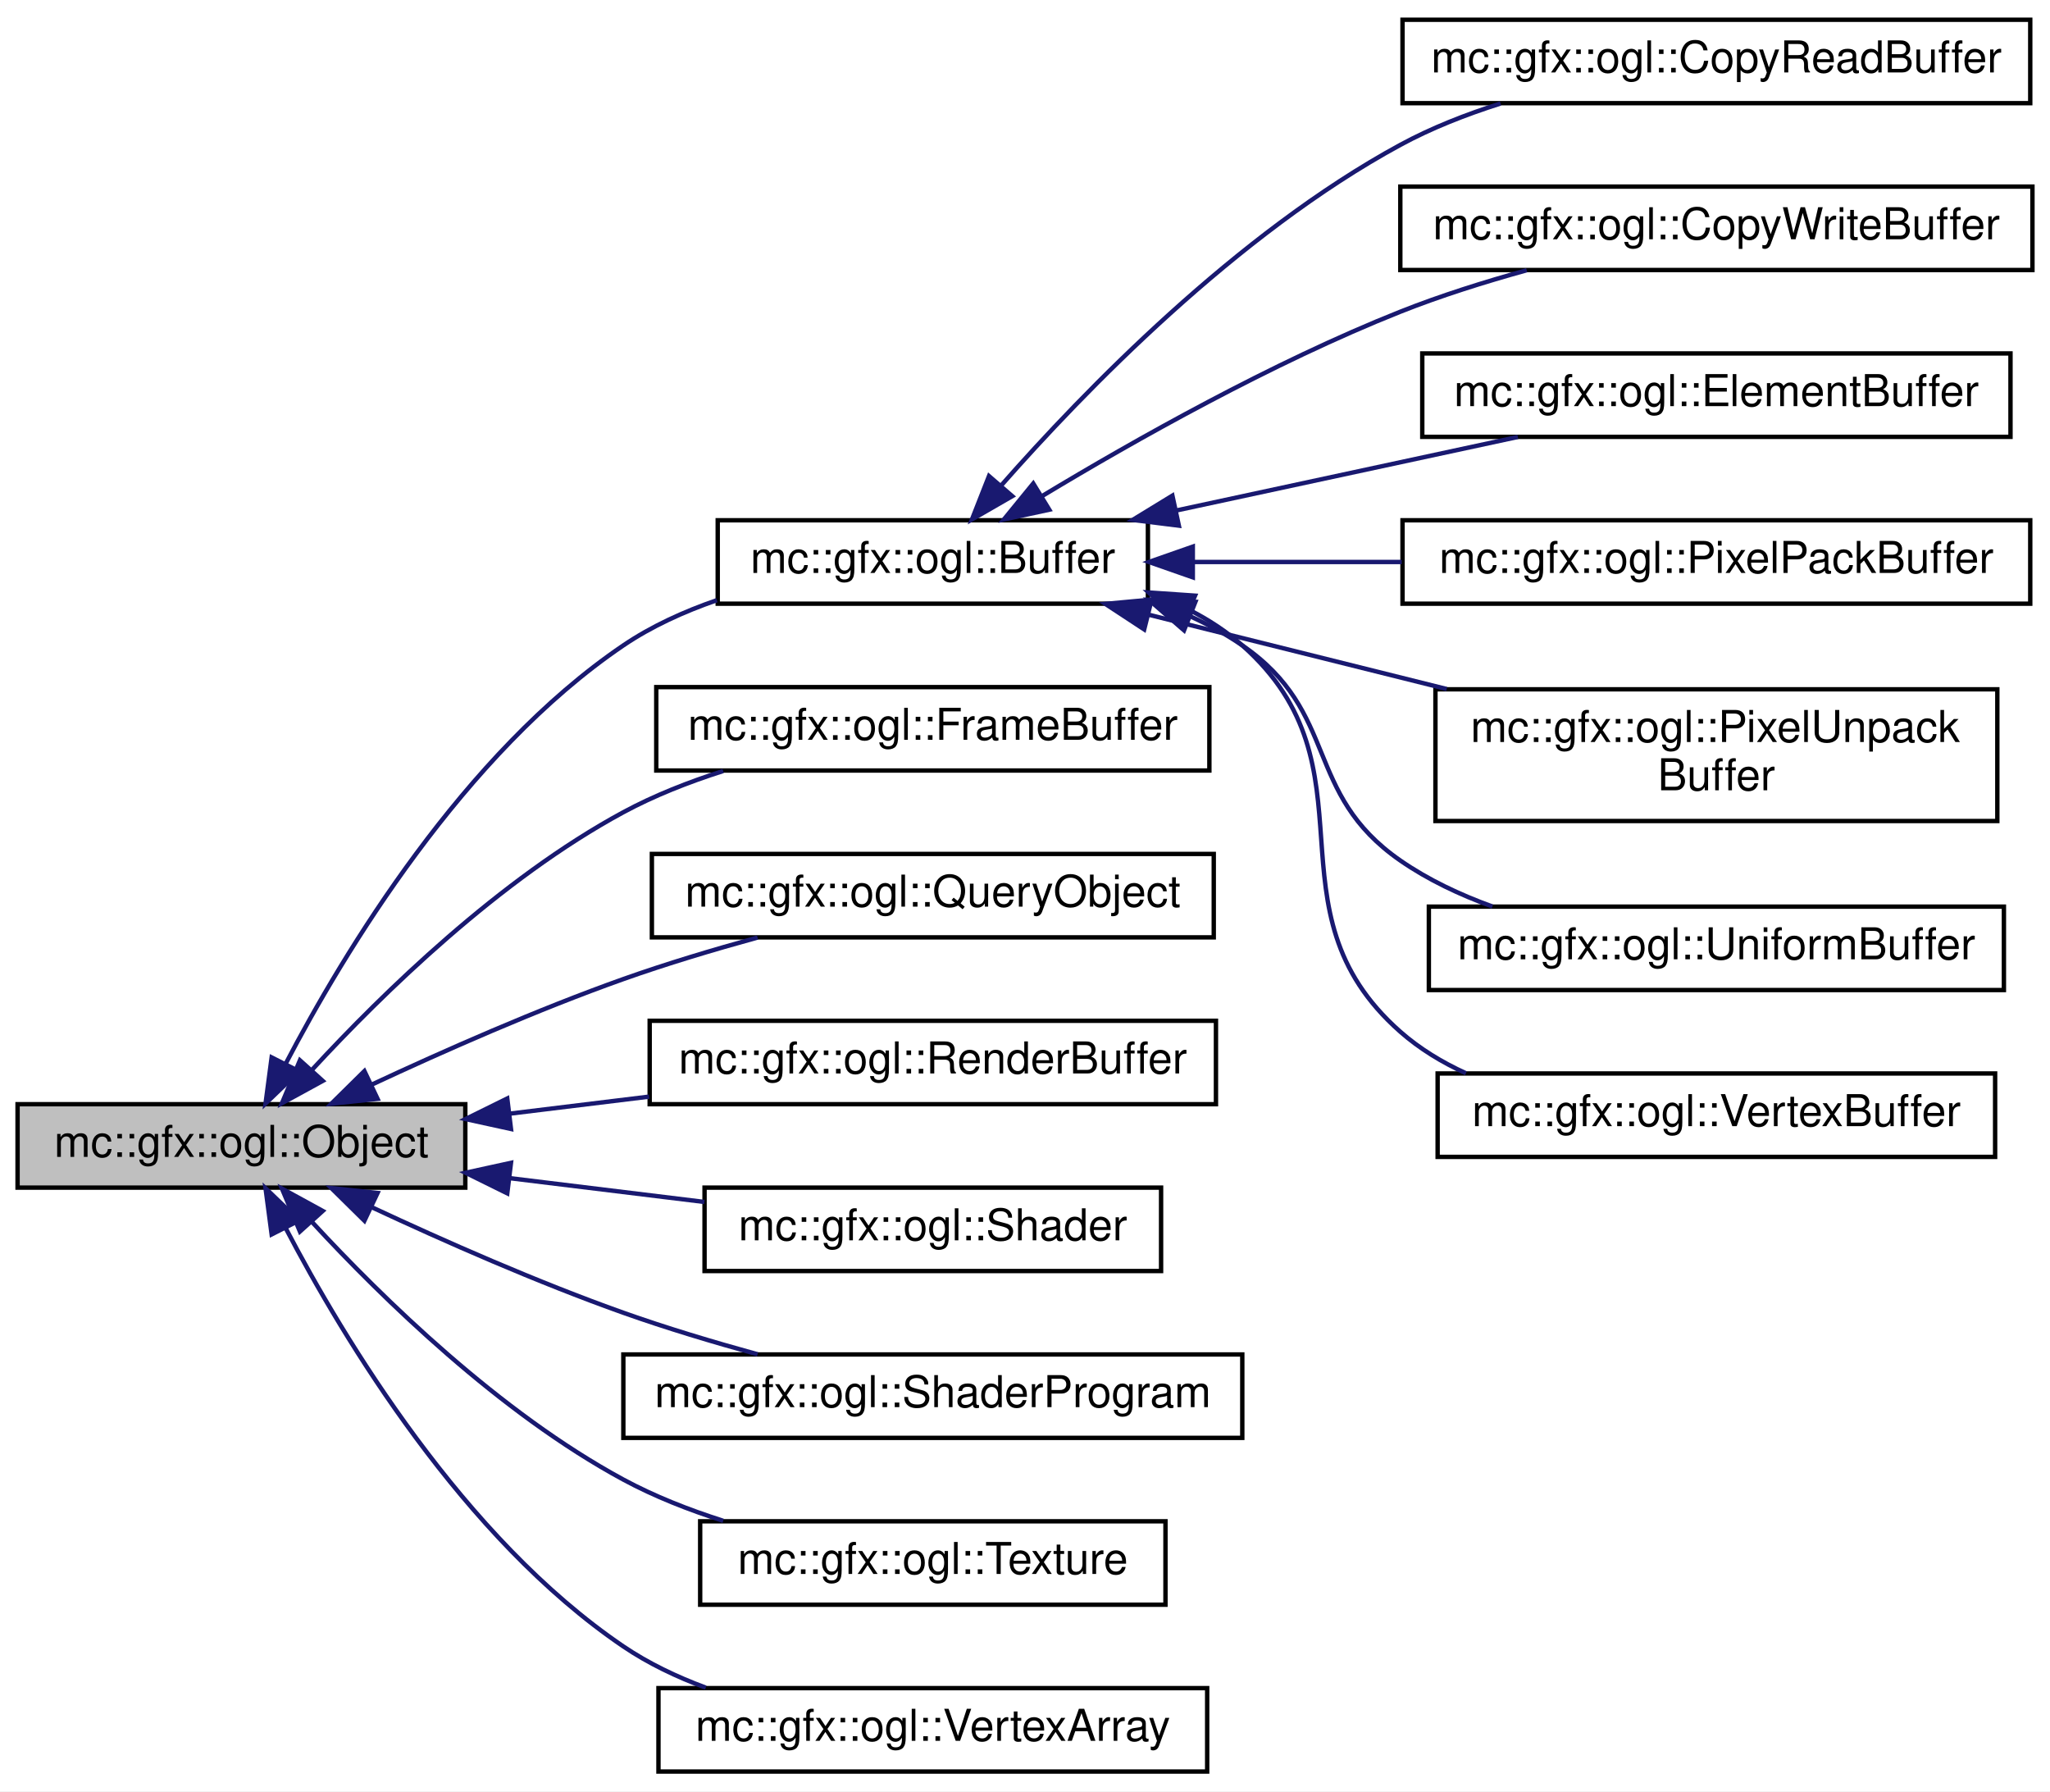
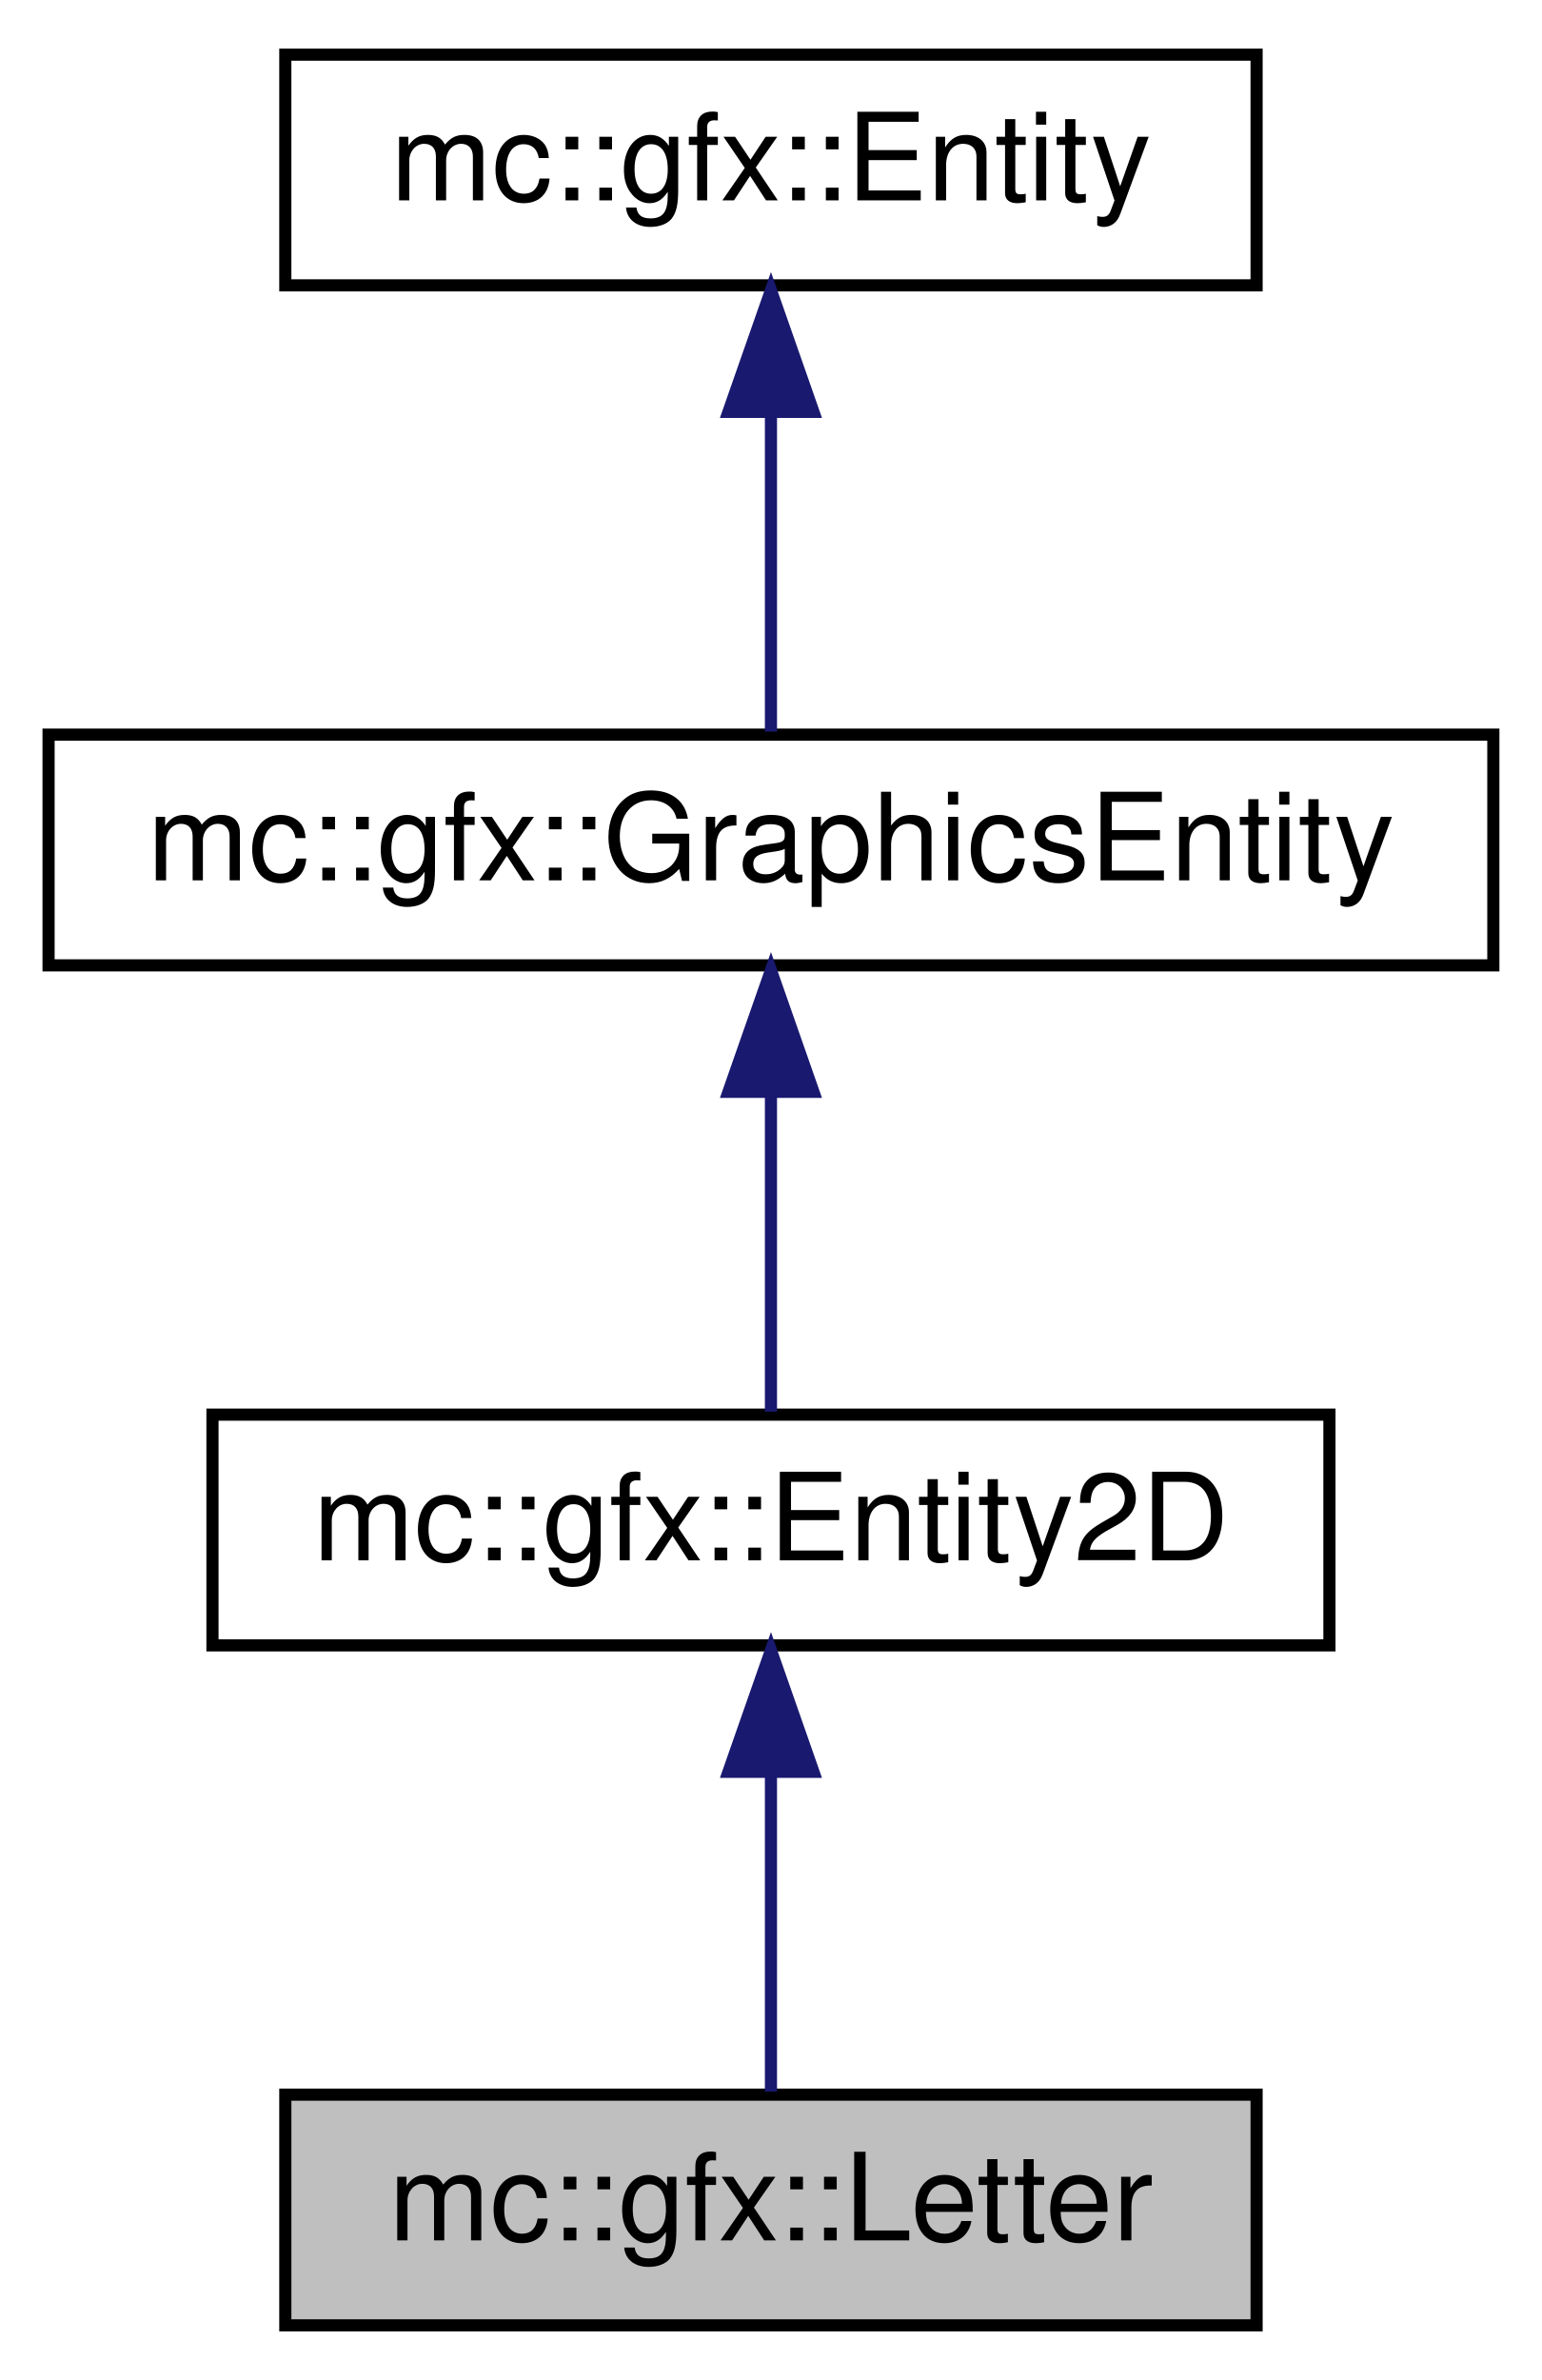
- <svg xmlns="http://www.w3.org/2000/svg" xmlns:xlink="http://www.w3.org/1999/xlink" width="467pt" height="408pt" viewBox="0.00 0.00 467.00 408.00">
-   <g id="graph0" class="graph" transform="scale(1 1) rotate(0) translate(4 404)">
-     <polygon fill="white" stroke="none" points="-4,4 -4,-404 463,-404 463,4 -4,4" />
+ <svg xmlns="http://www.w3.org/2000/svg" xmlns:xlink="http://www.w3.org/1999/xlink" width="127pt" height="196pt" viewBox="0.00 0.00 127.00 196.00">
+   <g id="graph0" class="graph" transform="scale(1 1) rotate(0) translate(4 192)">
+     <polygon fill="white" stroke="none" points="-4,4 -4,-192 123,-192 123,4 -4,4" />
    <g id="node1" class="node">
-       <polygon fill="#bfbfbf" stroke="black" points="0,-133.5 0,-152.5 102,-152.5 102,-133.5 0,-133.5" />
-       <text text-anchor="middle" x="51" y="-140.5" font-family="Helvetica,sans-Serif" font-size="10.00">mc::gfx::ogl::Object</text>
+       <polygon fill="#bfbfbf" stroke="black" points="19.5,-0.5 19.5,-19.5 99.5,-19.5 99.5,-0.5 19.5,-0.5" />
+       <text text-anchor="middle" x="59.5" y="-7.5" font-family="Helvetica,sans-Serif" font-size="10.00">mc::gfx::Letter</text>
    </g>
    <g id="node2" class="node">
      <g id="a_node2">
-         <a xlink:href="../../de/d5e/a00007.html" target="_top" xlink:title="Represents a buffer of memory in the GPU. ">
-           <polygon fill="white" stroke="black" points="159.5,-266.5 159.5,-285.5 257.5,-285.5 257.5,-266.5 159.5,-266.5" />
-           <text text-anchor="middle" x="208.5" y="-273.5" font-family="Helvetica,sans-Serif" font-size="10.00">mc::gfx::ogl::Buffer</text>
+         <a xlink:href="../../d7/d7a/a00016.html" target="_top" xlink:title="mc::gfx::Entity2D">
+           <polygon fill="white" stroke="black" points="13.5,-56.5 13.5,-75.5 105.5,-75.5 105.5,-56.5 13.5,-56.5" />
+           <text text-anchor="middle" x="59.5" y="-63.5" font-family="Helvetica,sans-Serif" font-size="10.00">mc::gfx::Entity2D</text>
        </a>
      </g>
    </g>
    <g id="edge1" class="edge">
-       <path fill="none" stroke="midnightblue" d="M61.037,-161.643C74.333,-187.081 101.585,-232.318 138,-257 144.42,-261.351 151.806,-264.709 159.315,-267.3" />
-       <polygon fill="midnightblue" stroke="midnightblue" points="64.127,-159.998 56.491,-152.653 57.881,-163.157 64.127,-159.998" />
-     </g>
-     <g id="node10" class="node">
-       <g id="a_node10">
-         <a xlink:href="../../d4/d51/a00017.html" target="_top" xlink:title="Represents an OpenGL Framebuffer Object which allows rendering to a non-screen location. ">
-           <polygon fill="white" stroke="black" points="145.5,-228.5 145.5,-247.5 271.5,-247.5 271.5,-228.5 145.5,-228.5" />
-           <text text-anchor="middle" x="208.5" y="-235.5" font-family="Helvetica,sans-Serif" font-size="10.00">mc::gfx::ogl::FrameBuffer</text>
-         </a>
-       </g>
-     </g>
-     <g id="edge9" class="edge">
-       <path fill="none" stroke="midnightblue" d="M67.168,-160.427C83.136,-177.72 109.828,-203.781 138,-219 145.044,-222.805 152.909,-225.895 160.745,-228.39" />
-       <polygon fill="midnightblue" stroke="midnightblue" points="69.525,-157.814 60.23,-152.728 64.324,-162.5 69.525,-157.814" />
-     </g>
-     <g id="node11" class="node">
-       <g id="a_node11">
-         <a xlink:href="../../df/d61/a00031.html" target="_top" xlink:title="Special object that is used for asynchronous queries of information from the GPU. ...">
-           <polygon fill="white" stroke="black" points="144.5,-190.5 144.5,-209.5 272.5,-209.5 272.5,-190.5 144.5,-190.5" />
-           <text text-anchor="middle" x="208.5" y="-197.5" font-family="Helvetica,sans-Serif" font-size="10.00">mc::gfx::ogl::QueryObject</text>
-         </a>
-       </g>
-     </g>
-     <g id="edge10" class="edge">
-       <path fill="none" stroke="midnightblue" d="M80.6,-156.923C97.127,-164.642 118.457,-174.055 138,-181 147.783,-184.477 158.528,-187.696 168.583,-190.46" />
-       <polygon fill="midnightblue" stroke="midnightblue" points="82.009,-153.718 71.473,-152.605 79.015,-160.046 82.009,-153.718" />
-     </g>
-     <g id="node12" class="node">
-       <g id="a_node12">
-         <a xlink:href="../../dc/d87/a00032.html" target="_top" xlink:title="Represents a render buffer for use with a `FrameBuffer. ">
-           <polygon fill="white" stroke="black" points="144,-152.5 144,-171.5 273,-171.5 273,-152.5 144,-152.5" />
-           <text text-anchor="middle" x="208.5" y="-159.5" font-family="Helvetica,sans-Serif" font-size="10.00">mc::gfx::ogl::RenderBuffer</text>
-         </a>
-       </g>
-     </g>
-     <g id="edge11" class="edge">
-       <path fill="none" stroke="midnightblue" d="M112.25,-150.362C122.618,-151.629 133.424,-152.949 143.877,-154.226" />
-       <polygon fill="midnightblue" stroke="midnightblue" points="112.408,-146.855 102.057,-149.116 111.559,-153.803 112.408,-146.855" />
-     </g>
-     <g id="node13" class="node">
-       <g id="a_node13">
-         <a xlink:href="../../d1/dc6/a00037.html" target="_top" xlink:title="Represents a shader object in OpenGL. ">
-           <polygon fill="white" stroke="black" points="156.5,-114.5 156.5,-133.5 260.5,-133.5 260.5,-114.5 156.5,-114.5" />
-           <text text-anchor="middle" x="208.5" y="-121.5" font-family="Helvetica,sans-Serif" font-size="10.00">mc::gfx::ogl::Shader</text>
-         </a>
-       </g>
-     </g>
-     <g id="edge12" class="edge">
-       <path fill="none" stroke="midnightblue" d="M112.043,-135.664C126.711,-133.871 142.267,-131.971 156.469,-130.235" />
-       <polygon fill="midnightblue" stroke="midnightblue" points="111.559,-132.197 102.057,-136.884 112.408,-139.145 111.559,-132.197" />
-     </g>
-     <g id="node14" class="node">
-       <g id="a_node14">
-         <a xlink:href="../../d8/d41/a00038.html" target="_top" xlink:title="mc::gfx::ogl::ShaderProgram">
-           <polygon fill="white" stroke="black" points="138,-76.5 138,-95.5 279,-95.5 279,-76.5 138,-76.5" />
-           <text text-anchor="middle" x="208.5" y="-83.5" font-family="Helvetica,sans-Serif" font-size="10.00">mc::gfx::ogl::ShaderProgram</text>
-         </a>
-       </g>
-     </g>
-     <g id="edge13" class="edge">
-       <path fill="none" stroke="midnightblue" d="M80.6,-129.077C97.127,-121.358 118.457,-111.945 138,-105 147.783,-101.523 158.528,-98.304 168.583,-95.54" />
-       <polygon fill="midnightblue" stroke="midnightblue" points="79.015,-125.954 71.473,-133.395 82.009,-132.282 79.015,-125.954" />
-     </g>
-     <g id="node15" class="node">
-       <g id="a_node15">
-         <a xlink:href="../../db/d3a/a00040.html" target="_top" xlink:title="mc::gfx::ogl::Texture">
-           <polygon fill="white" stroke="black" points="155.5,-38.5 155.5,-57.5 261.5,-57.5 261.5,-38.5 155.5,-38.5" />
-           <text text-anchor="middle" x="208.5" y="-45.5" font-family="Helvetica,sans-Serif" font-size="10.00">mc::gfx::ogl::Texture</text>
-         </a>
-       </g>
-     </g>
-     <g id="edge14" class="edge">
-       <path fill="none" stroke="midnightblue" d="M67.168,-125.573C83.136,-108.28 109.828,-82.219 138,-67 145.044,-63.195 152.909,-60.105 160.745,-57.61" />
-       <polygon fill="midnightblue" stroke="midnightblue" points="64.324,-123.5 60.23,-133.272 69.525,-128.186 64.324,-123.5" />
-     </g>
-     <g id="node16" class="node">
-       <g id="a_node16">
-         <a xlink:href="../../d5/df9/a00044.html" target="_top" xlink:title="mc::gfx::ogl::VertexArray">
-           <polygon fill="white" stroke="black" points="146,-0.5 146,-19.5 271,-19.5 271,-0.5 146,-0.5" />
-           <text text-anchor="middle" x="208.5" y="-7.5" font-family="Helvetica,sans-Serif" font-size="10.00">mc::gfx::ogl::VertexArray</text>
-         </a>
-       </g>
-     </g>
-     <g id="edge15" class="edge">
-       <path fill="none" stroke="midnightblue" d="M61.037,-124.357C74.333,-98.919 101.585,-53.682 138,-29 143.695,-25.14 150.151,-22.061 156.778,-19.607" />
-       <polygon fill="midnightblue" stroke="midnightblue" points="57.881,-122.843 56.491,-133.347 64.127,-126.002 57.881,-122.843" />
+       <path fill="none" stroke="midnightblue" d="M59.5,-45.804C59.5,-36.91 59.5,-26.78 59.5,-19.751" />
+       <polygon fill="midnightblue" stroke="midnightblue" points="56,-46.083 59.5,-56.083 63,-46.083 56,-46.083" />
    </g>
    <g id="node3" class="node">
      <g id="a_node3">
-         <a xlink:href="../../da/d45/a00011.html" target="_top" xlink:title="Special buffer with no extra semantics to be used as a proxy in copying. ">
-           <polygon fill="white" stroke="black" points="315.5,-380.5 315.5,-399.5 458.5,-399.5 458.5,-380.5 315.5,-380.5" />
-           <text text-anchor="middle" x="387" y="-387.5" font-family="Helvetica,sans-Serif" font-size="10.00">mc::gfx::ogl::CopyReadBuffer</text>
+         <a xlink:href="../../de/d11/a00021.html" target="_top" xlink:title="mc::gfx::GraphicsEntity">
+           <polygon fill="white" stroke="black" points="0,-112.5 0,-131.5 119,-131.5 119,-112.5 0,-112.5" />
+           <text text-anchor="middle" x="59.5" y="-119.5" font-family="Helvetica,sans-Serif" font-size="10.00">mc::gfx::GraphicsEntity</text>
        </a>
      </g>
    </g>
    <g id="edge2" class="edge">
-       <path fill="none" stroke="midnightblue" d="M224.039,-293.385C242.864,-314.782 277.709,-350.759 315,-371 322.065,-374.835 329.953,-377.933 337.83,-380.425" />
-       <polygon fill="midnightblue" stroke="midnightblue" points="226.6,-290.996 217.42,-285.706 221.298,-295.566 226.6,-290.996" />
+       <path fill="none" stroke="midnightblue" d="M59.5,-101.805C59.5,-92.91 59.5,-82.78 59.5,-75.751" />
+       <polygon fill="midnightblue" stroke="midnightblue" points="56,-102.083 59.5,-112.083 63,-102.083 56,-102.083" />
    </g>
    <g id="node4" class="node">
      <g id="a_node4">
-         <a xlink:href="../../df/d86/a00012.html" target="_top" xlink:title="Special buffer with no extra semantics to be used as a proxy in copying. ">
-           <polygon fill="white" stroke="black" points="315,-342.5 315,-361.5 459,-361.5 459,-342.5 315,-342.5" />
-           <text text-anchor="middle" x="387" y="-349.5" font-family="Helvetica,sans-Serif" font-size="10.00">mc::gfx::ogl::CopyWriteBuffer</text>
+         <a xlink:href="../../dd/d1b/a00015.html" target="_top" xlink:title="Abstract superclass for all graphical objects. ">
+           <polygon fill="white" stroke="black" points="19.5,-168.5 19.5,-187.5 99.5,-187.5 99.5,-168.5 19.5,-168.5" />
+           <text text-anchor="middle" x="59.5" y="-175.5" font-family="Helvetica,sans-Serif" font-size="10.00">mc::gfx::Entity</text>
        </a>
      </g>
    </g>
    <g id="edge3" class="edge">
-       <path fill="none" stroke="midnightblue" d="M233.488,-291.067C254.378,-303.668 285.81,-321.395 315,-333 324.13,-336.63 334.191,-339.795 343.797,-342.447" />
-       <polygon fill="midnightblue" stroke="midnightblue" points="235.035,-287.91 224.678,-285.679 231.383,-293.882 235.035,-287.91" />
-     </g>
-     <g id="node5" class="node">
-       <g id="a_node5">
-         <a xlink:href="../../d7/dd4/a00013.html" target="_top" xlink:title="Stores element indices to save vertex data. ">
-           <polygon fill="white" stroke="black" points="320,-304.5 320,-323.5 454,-323.5 454,-304.5 320,-304.5" />
-           <text text-anchor="middle" x="387" y="-311.5" font-family="Helvetica,sans-Serif" font-size="10.00">mc::gfx::ogl::ElementBuffer</text>
-         </a>
-       </g>
-     </g>
-     <g id="edge4" class="edge">
-       <path fill="none" stroke="midnightblue" d="M264.088,-287.753C289.045,-293.126 318.227,-299.409 341.782,-304.48" />
-       <polygon fill="midnightblue" stroke="midnightblue" points="264.551,-284.272 254.038,-285.589 263.078,-291.115 264.551,-284.272" />
-     </g>
-     <g id="node6" class="node">
-       <g id="a_node6">
-         <a xlink:href="../../dc/d3c/a00028.html" target="_top" xlink:title="Special buffer that excels at asynchronous pixel transfer operations. ">
-           <polygon fill="white" stroke="black" points="315.5,-266.5 315.5,-285.5 458.5,-285.5 458.5,-266.5 315.5,-266.5" />
-           <text text-anchor="middle" x="387" y="-273.5" font-family="Helvetica,sans-Serif" font-size="10.00">mc::gfx::ogl::PixelPackBuffer</text>
-         </a>
-       </g>
-     </g>
-     <g id="edge5" class="edge">
-       <path fill="none" stroke="midnightblue" d="M267.983,-276C283.137,-276 299.617,-276 315.323,-276" />
-       <polygon fill="midnightblue" stroke="midnightblue" points="267.729,-272.5 257.729,-276 267.729,-279.5 267.729,-272.5" />
-     </g>
-     <g id="node7" class="node">
-       <g id="a_node7">
-         <a xlink:href="../../d5/d16/a00029.html" target="_top" xlink:title="Special buffer that excels at asynchronous pixel transfer operations. ">
-           <polygon fill="white" stroke="black" points="323,-217 323,-247 451,-247 451,-217 323,-217" />
-           <text text-anchor="start" x="331" y="-235" font-family="Helvetica,sans-Serif" font-size="10.00">mc::gfx::ogl::PixelUnpack</text>
-           <text text-anchor="middle" x="387" y="-224" font-family="Helvetica,sans-Serif" font-size="10.00">Buffer</text>
-         </a>
-       </g>
-     </g>
-     <g id="edge6" class="edge">
-       <path fill="none" stroke="midnightblue" d="M257.741,-263.974C278.677,-258.755 303.424,-252.586 325.567,-247.065" />
-       <polygon fill="midnightblue" stroke="midnightblue" points="256.654,-260.638 247.798,-266.453 258.348,-267.43 256.654,-260.638" />
-     </g>
-     <g id="node8" class="node">
-       <g id="a_node8">
-         <a xlink:href="../../d5/db6/a00042.html" target="_top" xlink:title="Stores uniform data for a shader in the form of a buffer. ">
-           <polygon fill="white" stroke="black" points="321.5,-178.5 321.5,-197.5 452.5,-197.5 452.5,-178.5 321.5,-178.5" />
-           <text text-anchor="middle" x="387" y="-185.5" font-family="Helvetica,sans-Serif" font-size="10.00">mc::gfx::ogl::UniformBuffer</text>
-         </a>
-       </g>
-     </g>
-     <g id="edge7" class="edge">
-       <path fill="none" stroke="midnightblue" d="M267.095,-263.647C271.282,-261.74 275.305,-259.539 279,-257 301.273,-241.697 292.786,-223.389 315,-208 321.316,-203.624 328.572,-200.201 335.979,-197.524" />
-       <polygon fill="midnightblue" stroke="midnightblue" points="265.731,-260.422 257.733,-267.37 268.318,-266.927 265.731,-260.422" />
-     </g>
-     <g id="node9" class="node">
-       <g id="a_node9">
-         <a xlink:href="../../d6/d97/a00045.html" target="_top" xlink:title="Stores vertex data for a `VertexArray. ">
-           <polygon fill="white" stroke="black" points="323.5,-140.5 323.5,-159.5 450.5,-159.5 450.5,-140.5 323.5,-140.5" />
-           <text text-anchor="middle" x="387" y="-147.5" font-family="Helvetica,sans-Serif" font-size="10.00">mc::gfx::ogl::VertexBuffer</text>
-         </a>
-       </g>
-     </g>
-     <g id="edge8" class="edge">
-       <path fill="none" stroke="midnightblue" d="M266.917,-265.089C271.281,-262.867 275.385,-260.2 279,-257 310.639,-228.988 283.286,-196.927 315,-169 319.405,-165.121 324.52,-162.022 329.946,-159.549" />
-       <polygon fill="midnightblue" stroke="midnightblue" points="265.48,-261.897 257.668,-269.053 268.238,-268.331 265.48,-261.897" />
+       <path fill="none" stroke="midnightblue" d="M59.5,-157.805C59.5,-148.91 59.5,-138.78 59.5,-131.751" />
+       <polygon fill="midnightblue" stroke="midnightblue" points="56,-158.083 59.5,-168.083 63,-158.083 56,-158.083" />
    </g>
  </g>
</svg>
